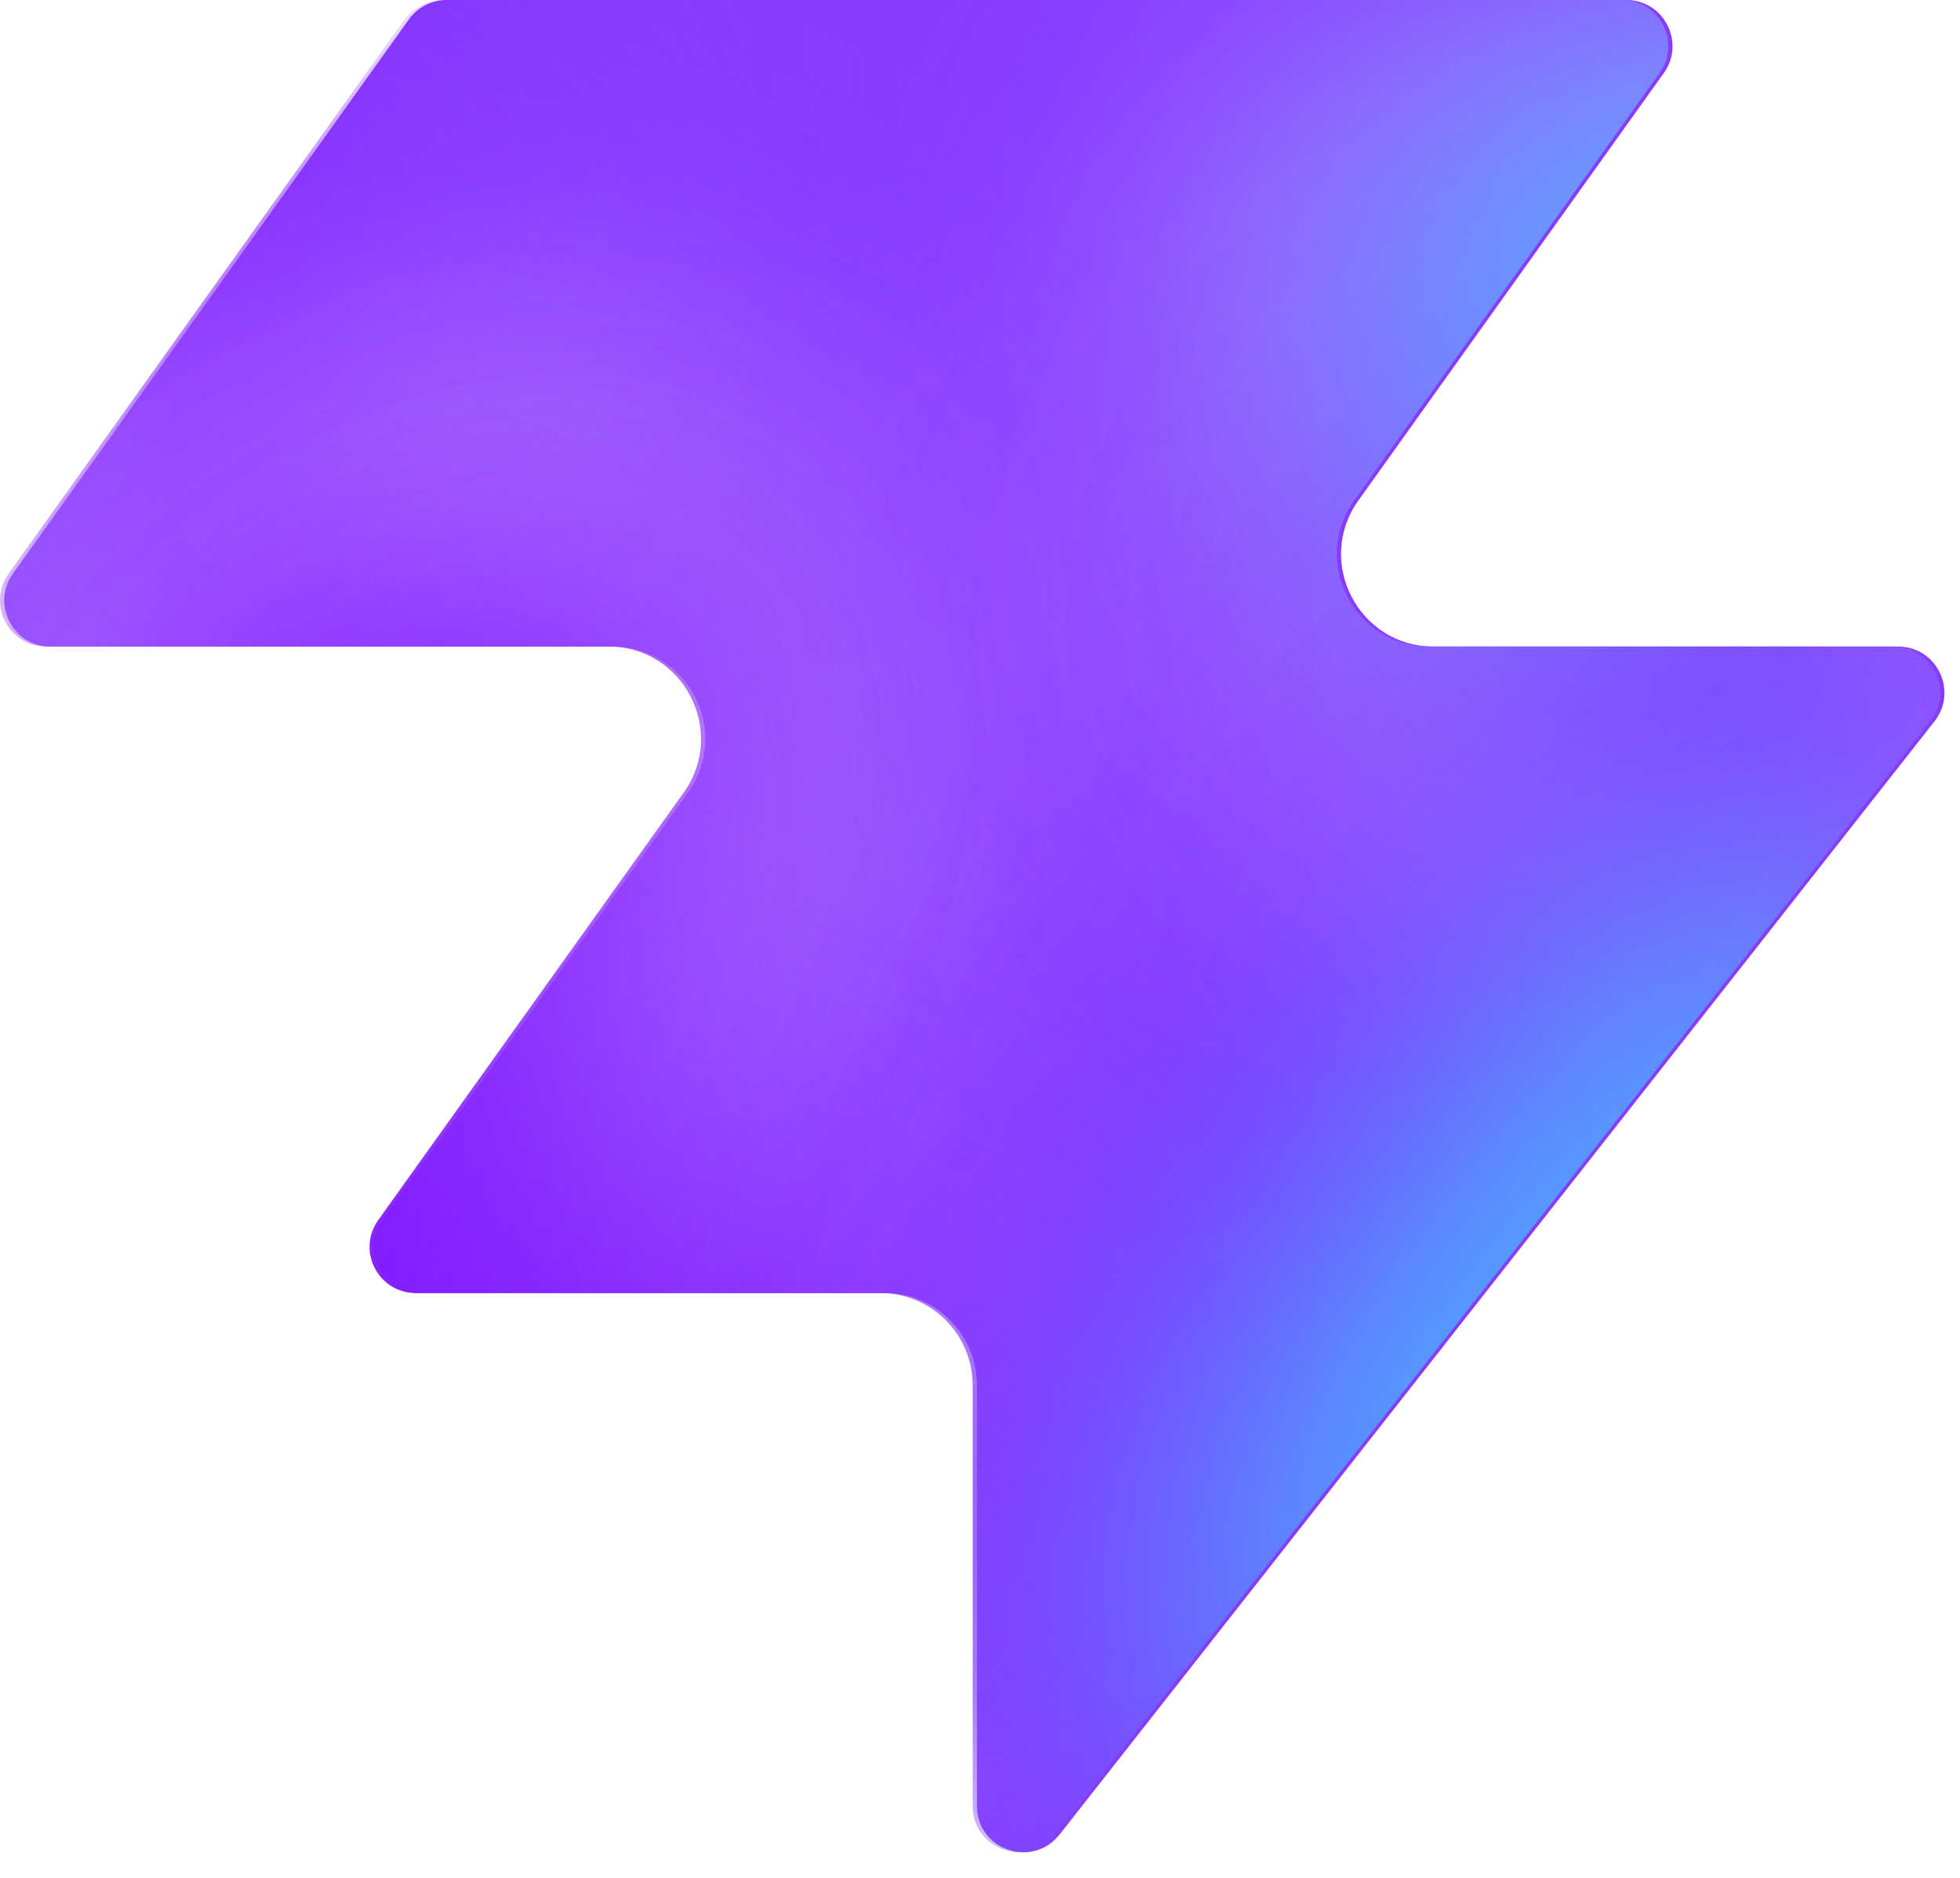
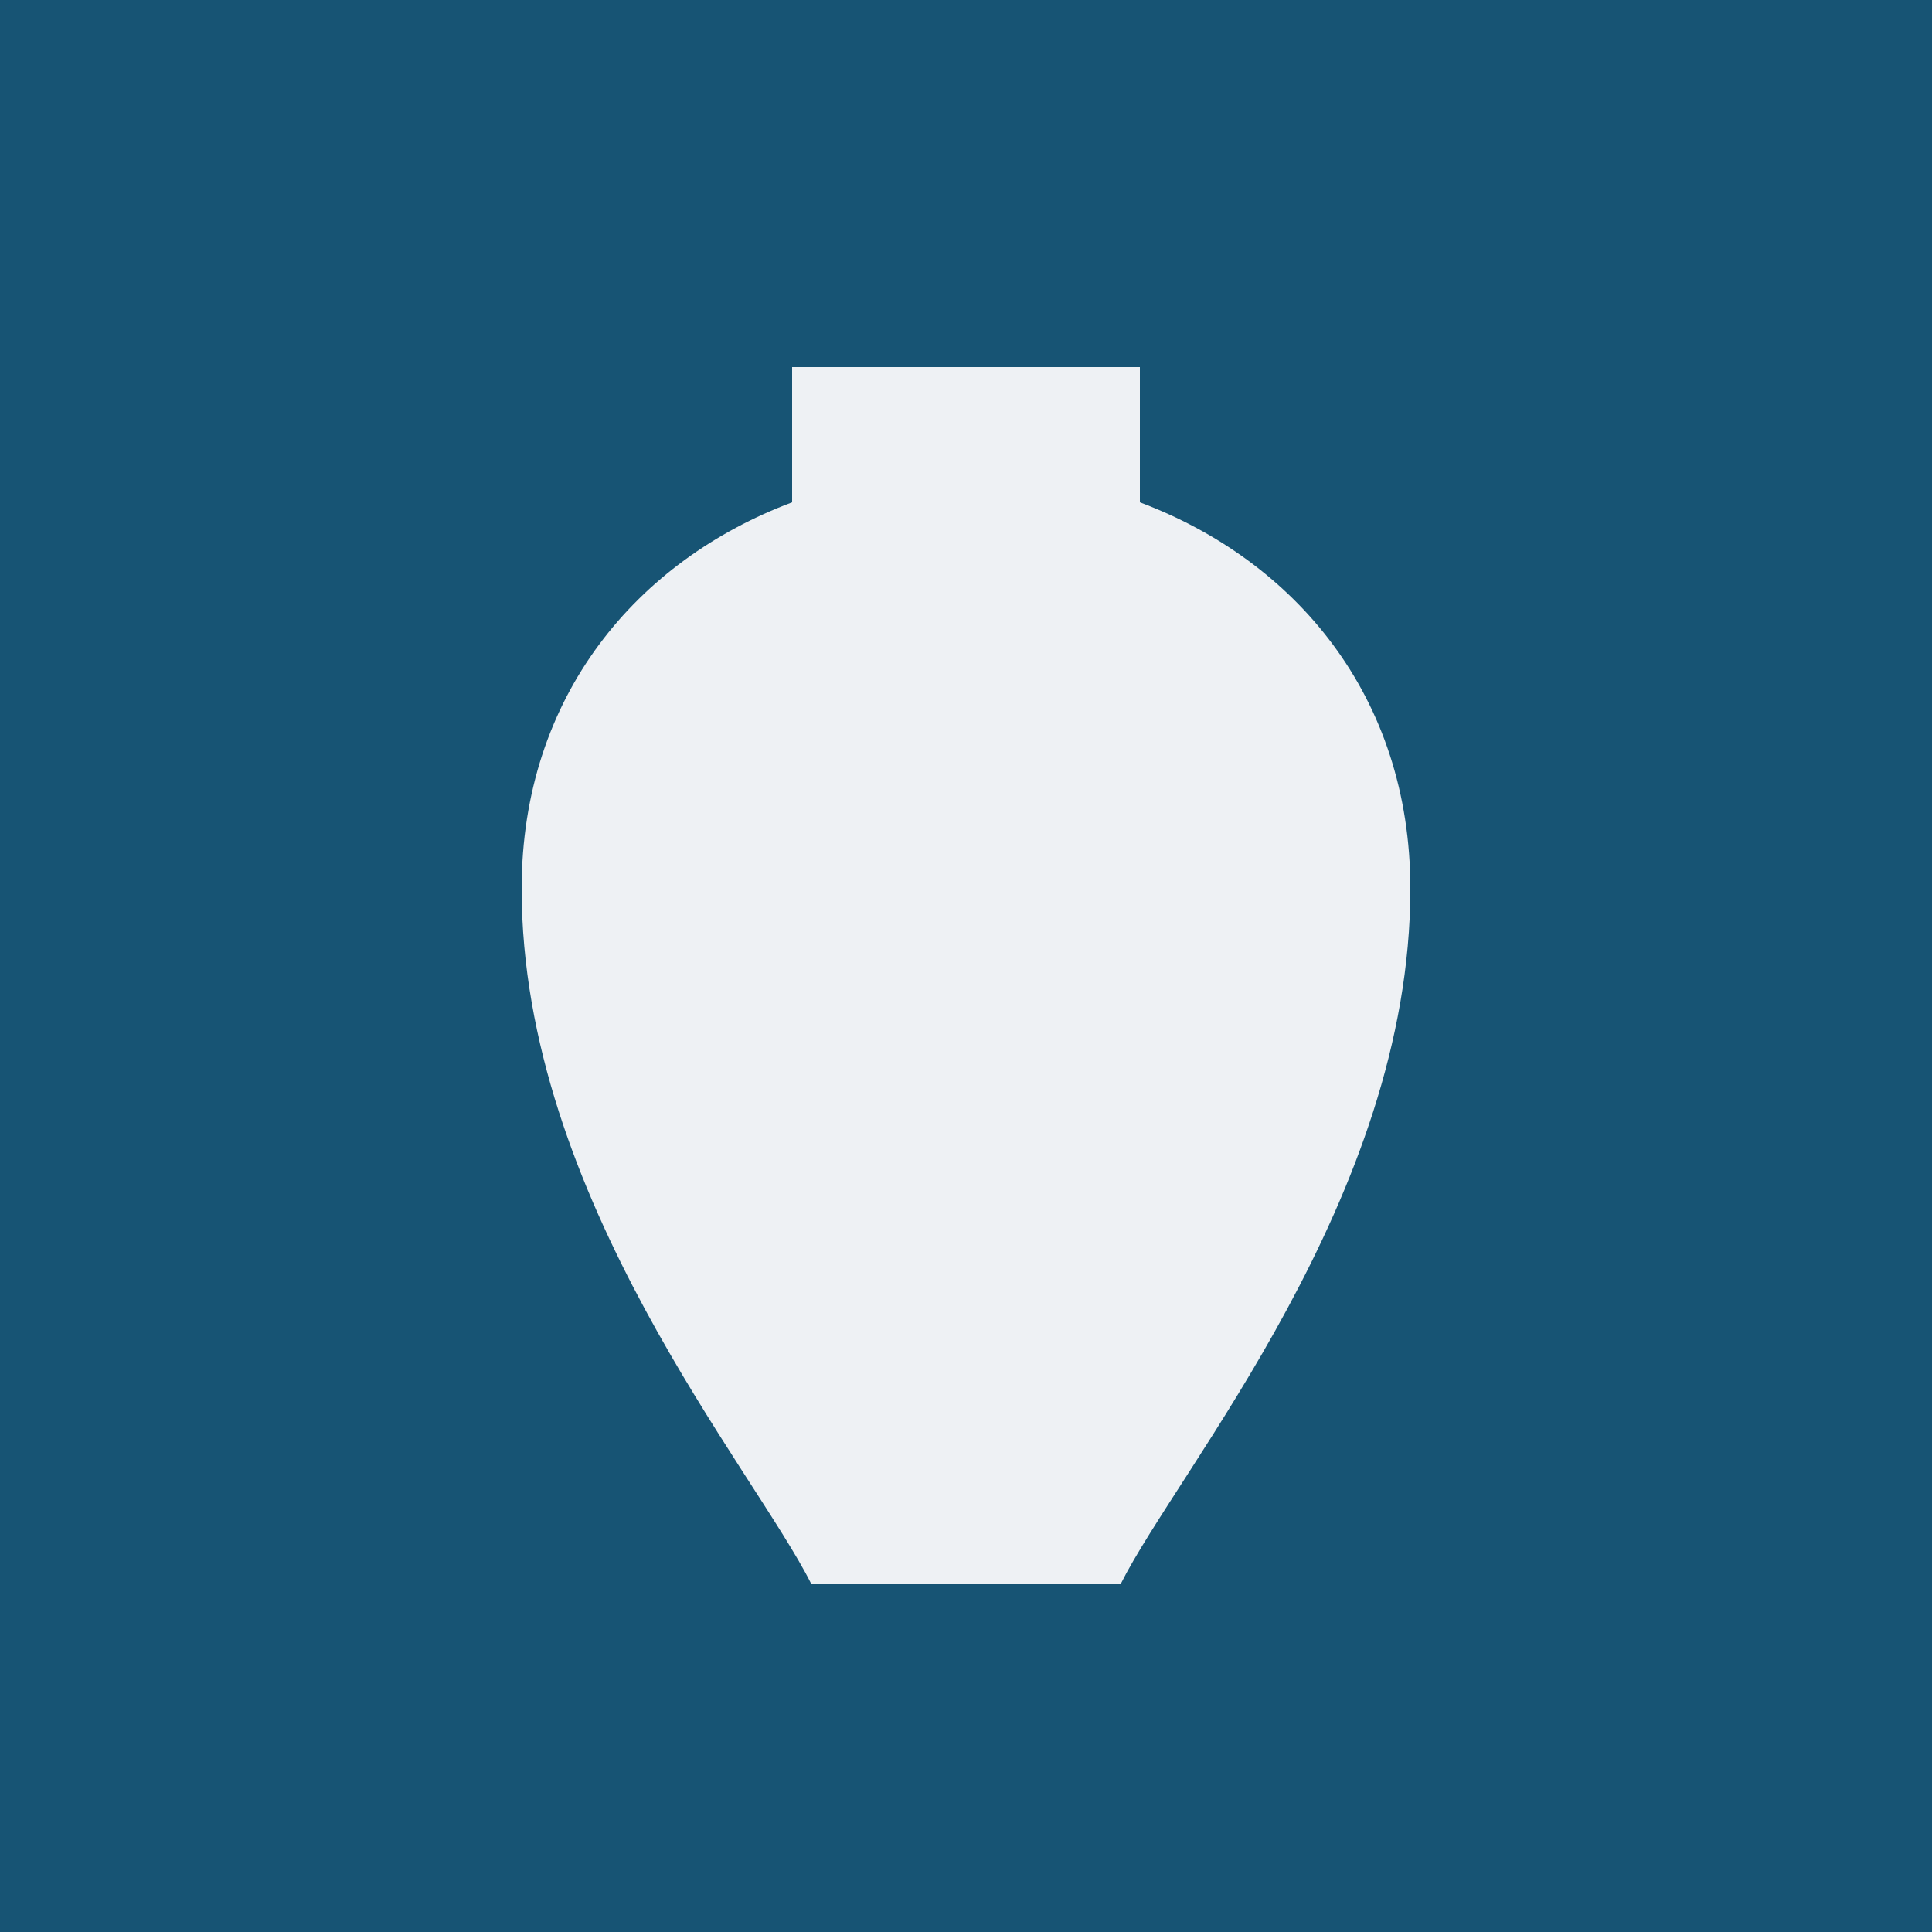
- <svg xmlns="http://www.w3.org/2000/svg" width="48" height="46" fill="none" viewBox="0 0 48 46">
-   <path fill="#863bff" d="M25.946 44.938c-.664.845-2.021.375-2.021-.698V33.937a2.26 2.26 0 0 0-2.262-2.262H10.287c-.92 0-1.456-1.04-.92-1.788l7.48-10.471c1.07-1.497 0-3.578-1.842-3.578H1.237c-.92 0-1.456-1.04-.92-1.788L10.013.474c.214-.297.556-.474.92-.474h28.894c.92 0 1.456 1.04.92 1.788l-7.48 10.471c-1.07 1.498 0 3.579 1.842 3.579h11.377c.943 0 1.473 1.088.89 1.83L25.947 44.94z" style="fill:#863bff;fill:color(display-p3 .525 .23 1);fill-opacity:1" />
-   <mask id="a" width="48" height="46" x="0" y="0" maskUnits="userSpaceOnUse" style="mask-type:alpha">
-     <path fill="#000" d="M25.842 44.938c-.664.844-2.021.375-2.021-.698V33.937a2.26 2.26 0 0 0-2.262-2.262H10.183c-.92 0-1.456-1.04-.92-1.788l7.48-10.471c1.07-1.498 0-3.579-1.842-3.579H1.133c-.92 0-1.456-1.04-.92-1.787L9.91.473c.214-.297.556-.474.92-.474h28.894c.92 0 1.456 1.04.92 1.788l-7.48 10.471c-1.07 1.498 0 3.578 1.842 3.578h11.377c.943 0 1.473 1.088.89 1.832L25.843 44.94z" style="fill:#000;fill-opacity:1" />
-   </mask>
-   <g mask="url(#a)">
-     <g filter="url(#b)">
-       <ellipse cx="5.508" cy="14.704" fill="#ede6ff" rx="5.508" ry="14.704" style="fill:#ede6ff;fill:color(display-p3 .927 .903 1);fill-opacity:1" transform="matrix(.00324 1 1 -.00324 -4.47 31.516)" />
-     </g>
-     <g filter="url(#c)">
-       <ellipse cx="10.399" cy="29.851" fill="#ede6ff" rx="10.399" ry="29.851" style="fill:#ede6ff;fill:color(display-p3 .927 .903 1);fill-opacity:1" transform="matrix(.00324 1 1 -.00324 -39.328 7.883)" />
-     </g>
-     <g filter="url(#d)">
-       <ellipse cx="5.508" cy="30.487" fill="#7e14ff" rx="5.508" ry="30.487" style="fill:#7e14ff;fill:color(display-p3 .492 .077 1);fill-opacity:1" transform="rotate(89.814 -25.913 -14.639)scale(1 -1)" />
-     </g>
-     <g filter="url(#e)">
-       <ellipse cx="5.508" cy="30.599" fill="#7e14ff" rx="5.508" ry="30.599" style="fill:#7e14ff;fill:color(display-p3 .492 .077 1);fill-opacity:1" transform="rotate(89.814 -32.644 -3.334)scale(1 -1)" />
-     </g>
-     <g filter="url(#f)">
-       <ellipse cx="5.508" cy="30.599" fill="#7e14ff" rx="5.508" ry="30.599" style="fill:#7e14ff;fill:color(display-p3 .492 .077 1);fill-opacity:1" transform="matrix(.00324 1 1 -.00324 -34.34 30.47)" />
-     </g>
-     <g filter="url(#g)">
-       <ellipse cx="14.072" cy="22.078" fill="#ede6ff" rx="14.072" ry="22.078" style="fill:#ede6ff;fill:color(display-p3 .927 .903 1);fill-opacity:1" transform="rotate(93.35 24.506 48.493)scale(-1 1)" />
-     </g>
-     <g filter="url(#h)">
-       <ellipse cx="3.47" cy="21.501" fill="#7e14ff" rx="3.47" ry="21.501" style="fill:#7e14ff;fill:color(display-p3 .492 .077 1);fill-opacity:1" transform="rotate(89.009 28.708 47.59)scale(-1 1)" />
-     </g>
-     <g filter="url(#i)">
-       <ellipse cx="3.47" cy="21.501" fill="#7e14ff" rx="3.47" ry="21.501" style="fill:#7e14ff;fill:color(display-p3 .492 .077 1);fill-opacity:1" transform="rotate(89.009 28.708 47.59)scale(-1 1)" />
-     </g>
-     <g filter="url(#j)">
-       <ellipse cx=".387" cy="8.972" fill="#7e14ff" rx="4.407" ry="29.108" style="fill:#7e14ff;fill:color(display-p3 .492 .077 1);fill-opacity:1" transform="rotate(39.51 .387 8.972)" />
-     </g>
-     <g filter="url(#k)">
-       <ellipse cx="47.523" cy="-6.092" fill="#7e14ff" rx="4.407" ry="29.108" style="fill:#7e14ff;fill:color(display-p3 .492 .077 1);fill-opacity:1" transform="rotate(37.892 47.523 -6.092)" />
-     </g>
-     <g filter="url(#l)">
-       <ellipse cx="41.412" cy="6.333" fill="#47bfff" rx="5.971" ry="9.665" style="fill:#47bfff;fill:color(display-p3 .28 .748 1);fill-opacity:1" transform="rotate(37.892 41.412 6.333)" />
-     </g>
-     <g filter="url(#m)">
-       <ellipse cx="-1.879" cy="38.332" fill="#7e14ff" rx="4.407" ry="29.108" style="fill:#7e14ff;fill:color(display-p3 .492 .077 1);fill-opacity:1" transform="rotate(37.892 -1.88 38.332)" />
-     </g>
-     <g filter="url(#n)">
-       <ellipse cx="-1.879" cy="38.332" fill="#7e14ff" rx="4.407" ry="29.108" style="fill:#7e14ff;fill:color(display-p3 .492 .077 1);fill-opacity:1" transform="rotate(37.892 -1.88 38.332)" />
-     </g>
-     <g filter="url(#o)">
-       <ellipse cx="35.651" cy="29.907" fill="#7e14ff" rx="4.407" ry="29.108" style="fill:#7e14ff;fill:color(display-p3 .492 .077 1);fill-opacity:1" transform="rotate(37.892 35.651 29.907)" />
-     </g>
-     <g filter="url(#p)">
-       <ellipse cx="38.418" cy="32.4" fill="#47bfff" rx="5.971" ry="15.297" style="fill:#47bfff;fill:color(display-p3 .28 .748 1);fill-opacity:1" transform="rotate(37.892 38.418 32.4)" />
-     </g>
-   </g>
-   <defs>
-     <filter id="b" width="60.045" height="41.654" x="-19.77" y="16.149" color-interpolation-filters="sRGB" filterUnits="userSpaceOnUse">
-       <feFlood flood-opacity="0" result="BackgroundImageFix" />
-       <feBlend in="SourceGraphic" in2="BackgroundImageFix" result="shape" />
-       <feGaussianBlur result="effect1_foregroundBlur_2002_17158" stdDeviation="7.659" />
-     </filter>
-     <filter id="c" width="90.34" height="51.437" x="-54.613" y="-7.533" color-interpolation-filters="sRGB" filterUnits="userSpaceOnUse">
-       <feFlood flood-opacity="0" result="BackgroundImageFix" />
-       <feBlend in="SourceGraphic" in2="BackgroundImageFix" result="shape" />
-       <feGaussianBlur result="effect1_foregroundBlur_2002_17158" stdDeviation="7.659" />
-     </filter>
-     <filter id="d" width="79.355" height="29.4" x="-49.64" y="2.03" color-interpolation-filters="sRGB" filterUnits="userSpaceOnUse">
-       <feFlood flood-opacity="0" result="BackgroundImageFix" />
-       <feBlend in="SourceGraphic" in2="BackgroundImageFix" result="shape" />
-       <feGaussianBlur result="effect1_foregroundBlur_2002_17158" stdDeviation="4.596" />
-     </filter>
-     <filter id="e" width="79.579" height="29.4" x="-45.045" y="20.029" color-interpolation-filters="sRGB" filterUnits="userSpaceOnUse">
-       <feFlood flood-opacity="0" result="BackgroundImageFix" />
-       <feBlend in="SourceGraphic" in2="BackgroundImageFix" result="shape" />
-       <feGaussianBlur result="effect1_foregroundBlur_2002_17158" stdDeviation="4.596" />
-     </filter>
-     <filter id="f" width="79.579" height="29.4" x="-43.513" y="21.178" color-interpolation-filters="sRGB" filterUnits="userSpaceOnUse">
-       <feFlood flood-opacity="0" result="BackgroundImageFix" />
-       <feBlend in="SourceGraphic" in2="BackgroundImageFix" result="shape" />
-       <feGaussianBlur result="effect1_foregroundBlur_2002_17158" stdDeviation="4.596" />
-     </filter>
-     <filter id="g" width="74.749" height="58.852" x="15.756" y="-17.901" color-interpolation-filters="sRGB" filterUnits="userSpaceOnUse">
-       <feFlood flood-opacity="0" result="BackgroundImageFix" />
-       <feBlend in="SourceGraphic" in2="BackgroundImageFix" result="shape" />
-       <feGaussianBlur result="effect1_foregroundBlur_2002_17158" stdDeviation="7.659" />
-     </filter>
-     <filter id="h" width="61.377" height="25.362" x="23.548" y="2.284" color-interpolation-filters="sRGB" filterUnits="userSpaceOnUse">
-       <feFlood flood-opacity="0" result="BackgroundImageFix" />
-       <feBlend in="SourceGraphic" in2="BackgroundImageFix" result="shape" />
-       <feGaussianBlur result="effect1_foregroundBlur_2002_17158" stdDeviation="4.596" />
-     </filter>
-     <filter id="i" width="61.377" height="25.362" x="23.548" y="2.284" color-interpolation-filters="sRGB" filterUnits="userSpaceOnUse">
-       <feFlood flood-opacity="0" result="BackgroundImageFix" />
-       <feBlend in="SourceGraphic" in2="BackgroundImageFix" result="shape" />
-       <feGaussianBlur result="effect1_foregroundBlur_2002_17158" stdDeviation="4.596" />
-     </filter>
-     <filter id="j" width="56.045" height="63.649" x="-27.636" y="-22.853" color-interpolation-filters="sRGB" filterUnits="userSpaceOnUse">
-       <feFlood flood-opacity="0" result="BackgroundImageFix" />
-       <feBlend in="SourceGraphic" in2="BackgroundImageFix" result="shape" />
-       <feGaussianBlur result="effect1_foregroundBlur_2002_17158" stdDeviation="4.596" />
-     </filter>
-     <filter id="k" width="54.814" height="64.646" x="20.116" y="-38.415" color-interpolation-filters="sRGB" filterUnits="userSpaceOnUse">
-       <feFlood flood-opacity="0" result="BackgroundImageFix" />
-       <feBlend in="SourceGraphic" in2="BackgroundImageFix" result="shape" />
-       <feGaussianBlur result="effect1_foregroundBlur_2002_17158" stdDeviation="4.596" />
-     </filter>
-     <filter id="l" width="33.541" height="35.313" x="24.641" y="-11.323" color-interpolation-filters="sRGB" filterUnits="userSpaceOnUse">
-       <feFlood flood-opacity="0" result="BackgroundImageFix" />
-       <feBlend in="SourceGraphic" in2="BackgroundImageFix" result="shape" />
-       <feGaussianBlur result="effect1_foregroundBlur_2002_17158" stdDeviation="4.596" />
-     </filter>
-     <filter id="m" width="54.814" height="64.646" x="-29.286" y="6.009" color-interpolation-filters="sRGB" filterUnits="userSpaceOnUse">
-       <feFlood flood-opacity="0" result="BackgroundImageFix" />
-       <feBlend in="SourceGraphic" in2="BackgroundImageFix" result="shape" />
-       <feGaussianBlur result="effect1_foregroundBlur_2002_17158" stdDeviation="4.596" />
-     </filter>
-     <filter id="n" width="54.814" height="64.646" x="-29.286" y="6.009" color-interpolation-filters="sRGB" filterUnits="userSpaceOnUse">
-       <feFlood flood-opacity="0" result="BackgroundImageFix" />
-       <feBlend in="SourceGraphic" in2="BackgroundImageFix" result="shape" />
-       <feGaussianBlur result="effect1_foregroundBlur_2002_17158" stdDeviation="4.596" />
-     </filter>
-     <filter id="o" width="54.814" height="64.646" x="8.244" y="-2.416" color-interpolation-filters="sRGB" filterUnits="userSpaceOnUse">
-       <feFlood flood-opacity="0" result="BackgroundImageFix" />
-       <feBlend in="SourceGraphic" in2="BackgroundImageFix" result="shape" />
-       <feGaussianBlur result="effect1_foregroundBlur_2002_17158" stdDeviation="4.596" />
-     </filter>
-     <filter id="p" width="39.409" height="43.623" x="18.713" y="10.588" color-interpolation-filters="sRGB" filterUnits="userSpaceOnUse">
-       <feFlood flood-opacity="0" result="BackgroundImageFix" />
-       <feBlend in="SourceGraphic" in2="BackgroundImageFix" result="shape" />
-       <feGaussianBlur result="effect1_foregroundBlur_2002_17158" stdDeviation="4.596" />
-     </filter>
-   </defs>
+ <svg xmlns="http://www.w3.org/2000/svg" viewBox="0 0 100 100">
+   <rect width="100" height="100" fill="#175474" />
+   <path fill="#EEF1F4" d="M41 19 H59 V26 C67 29 73 36 73 46 C73 62 61 76 58 82 H42 C39 76 27 62 27 46 C27 36 33 29 41 26 Z" />
</svg>
